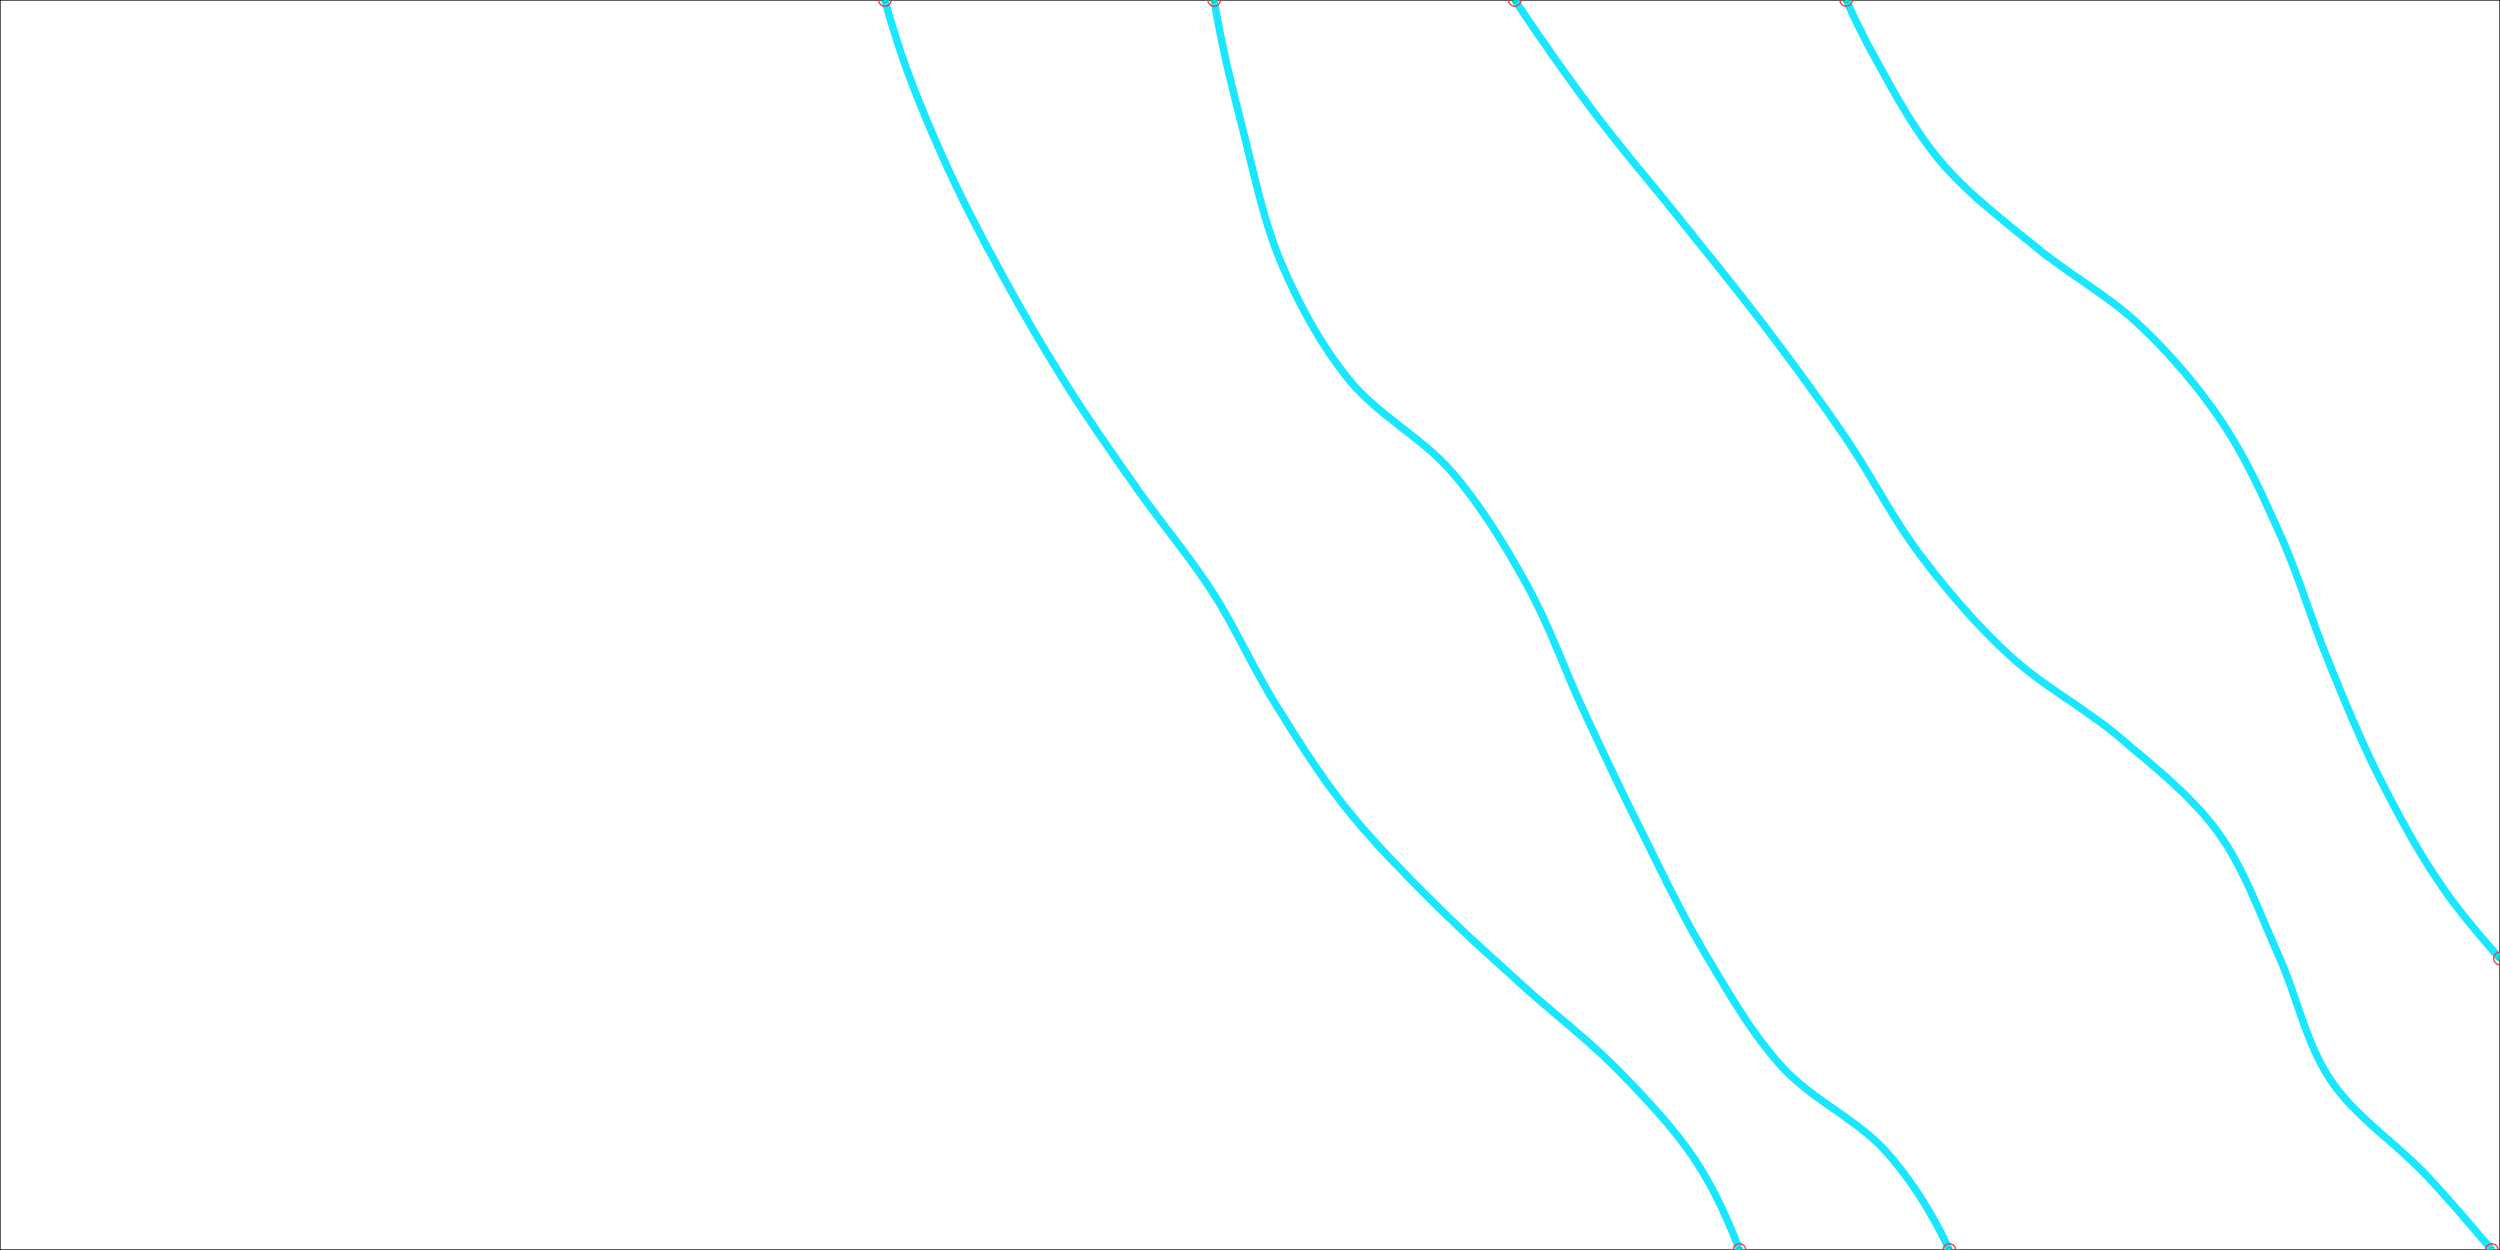
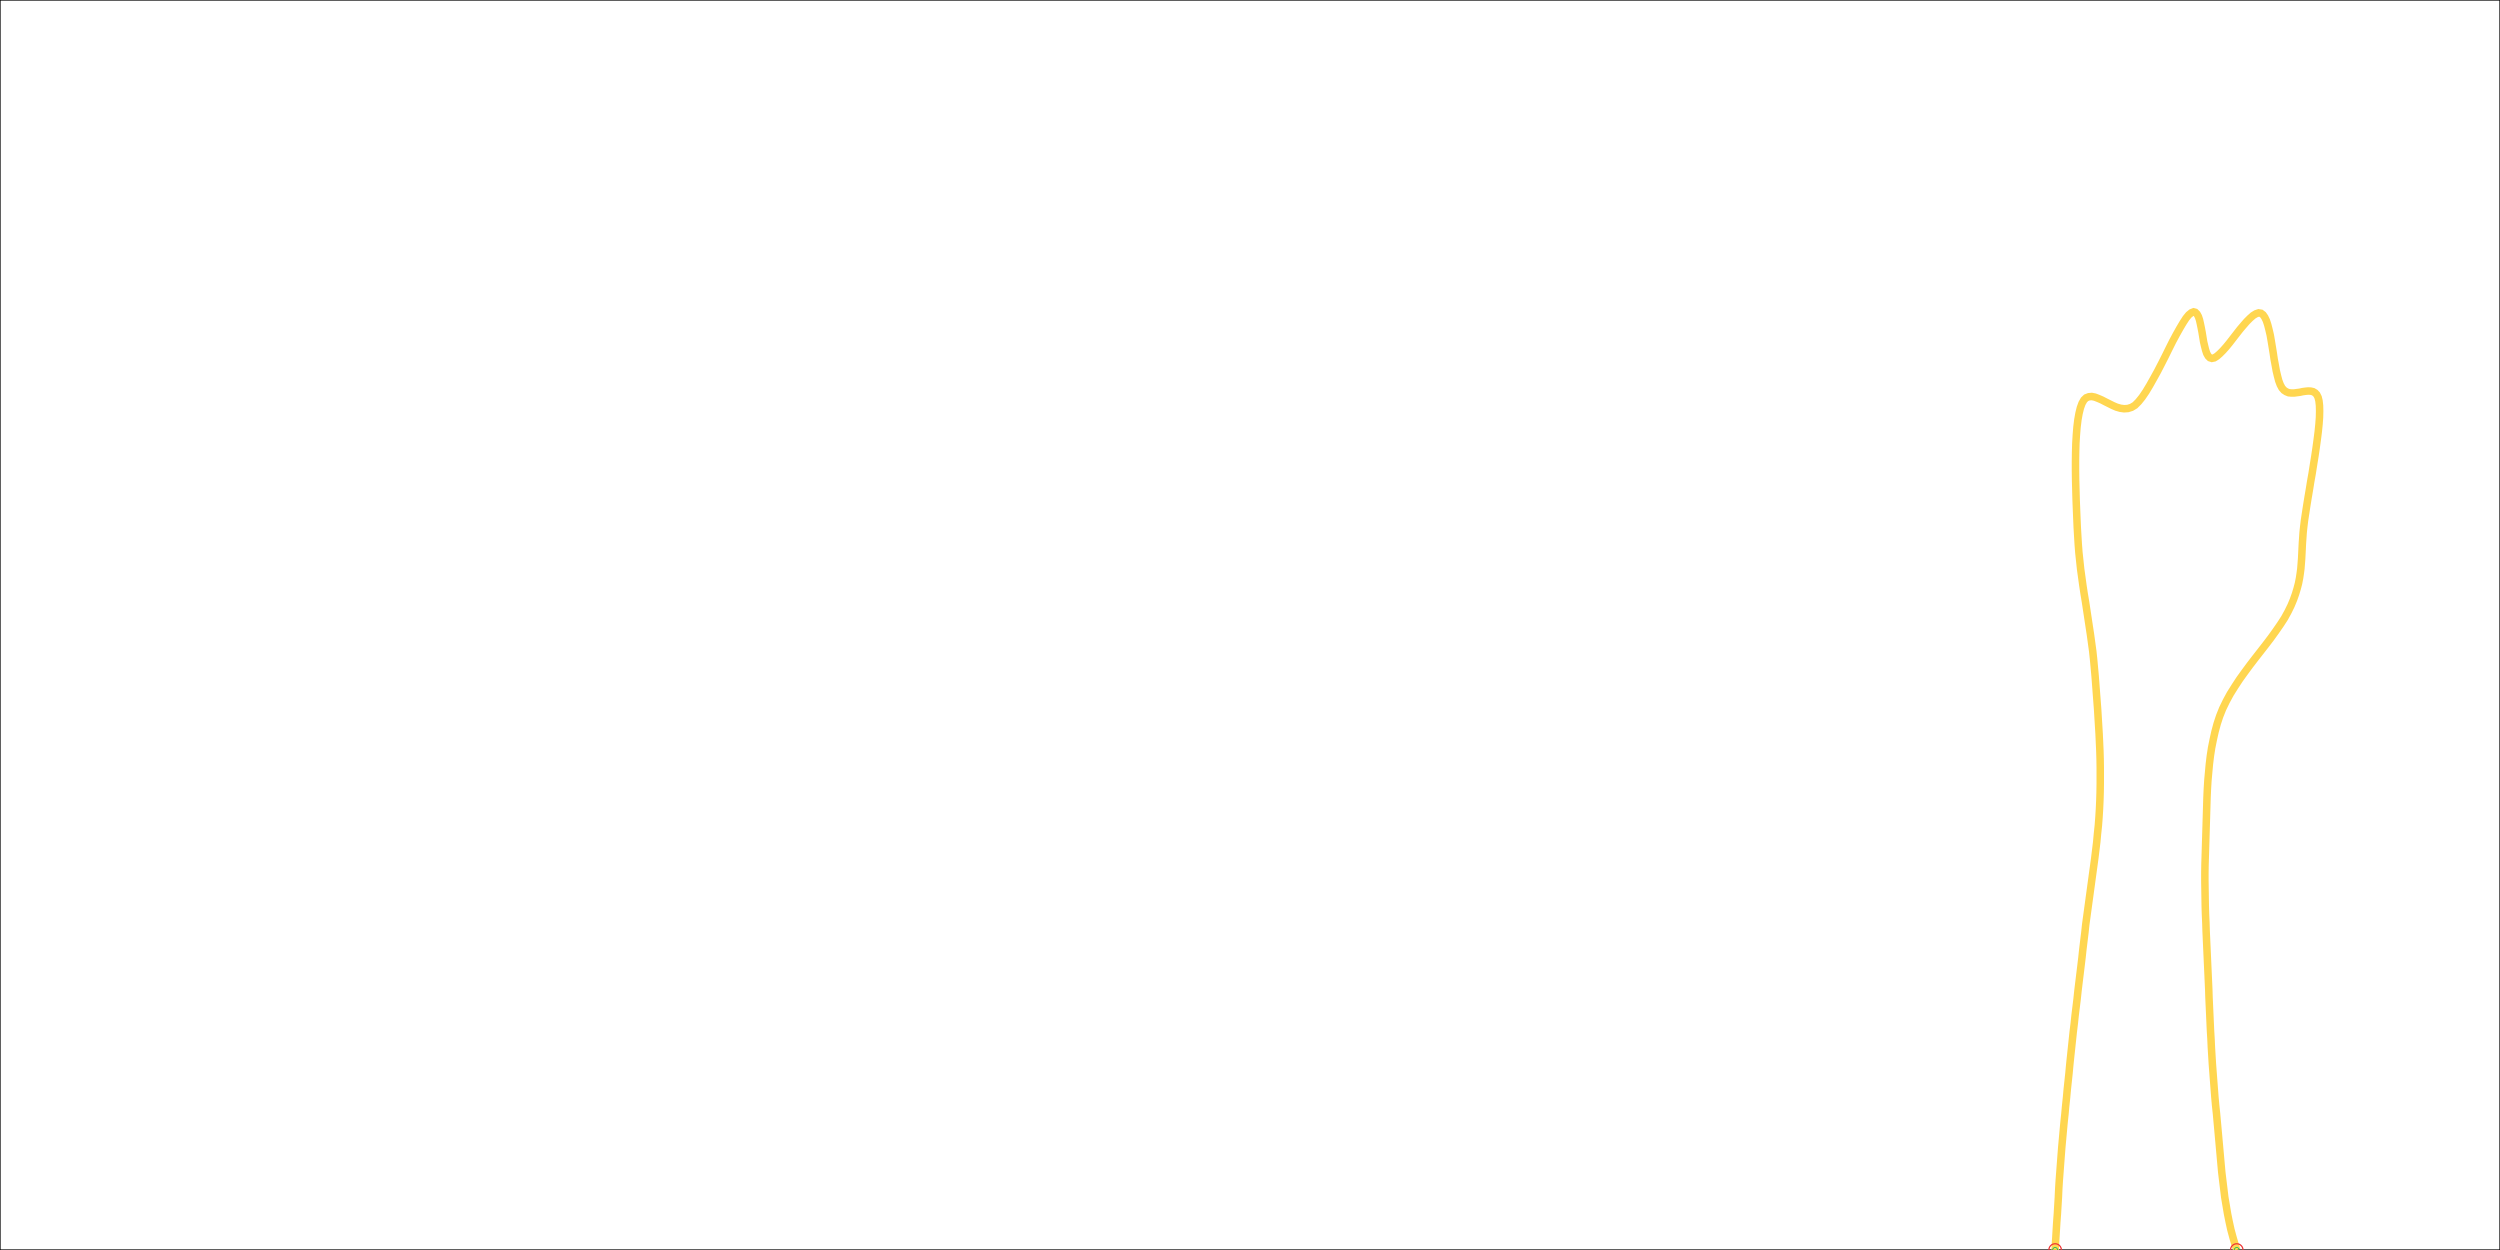
<svg xmlns="http://www.w3.org/2000/svg" width="2000mm" height="1000mm" viewBox="0 0 2000 1000">
  <g id="outline">
    <rect x="0" y="0" width="2000" height="1000" fill="none" stroke="#000" stroke-width="1" />
  </g>
  <g id="channels">
-     <path d="M 2000.0 766.8 L 1999.1 765.8 L 1994.8 760.9 L 1990.5 756.0 L 1986.3 751.1 L 1982.1 746.2 L 1978.0 741.2 L 1973.9 736.2 L 1969.9 731.2 L 1965.9 726.1 L 1962.0 721.0 L 1958.2 715.8 L 1954.5 710.5 L 1954.5 710.5 L 1950.9 705.2 L 1947.3 699.9 L 1943.8 694.5 L 1940.4 689.0 L 1937.0 683.5 L 1933.7 677.9 L 1930.4 672.4 L 1927.2 666.8 L 1924.1 661.1 L 1920.9 655.4 L 1917.9 649.7 L 1914.8 644.0 L 1911.8 638.3 L 1908.9 632.6 L 1905.9 626.8 L 1903.0 621.1 L 1903.0 621.1 L 1900.1 615.3 L 1897.3 609.5 L 1894.6 603.7 L 1891.9 597.8 L 1889.2 591.9 L 1886.6 586.0 L 1884.0 580.1 L 1881.4 574.2 L 1878.9 568.2 L 1876.4 562.3 L 1873.9 556.3 L 1871.4 550.3 L 1869.0 544.3 L 1866.5 538.4 L 1864.1 532.4 L 1861.7 526.4 L 1861.7 526.4 L 1859.3 520.4 L 1856.9 514.4 L 1854.7 508.3 L 1852.4 502.3 L 1850.2 496.2 L 1848.1 490.1 L 1845.9 484.0 L 1843.7 477.9 L 1841.6 471.8 L 1839.4 465.7 L 1837.1 459.7 L 1834.8 453.6 L 1832.5 447.6 L 1830.1 441.6 L 1827.6 435.7 L 1825.1 429.8 L 1825.1 429.8 L 1822.4 423.9 L 1819.8 418.0 L 1817.1 412.1 L 1814.4 406.2 L 1811.7 400.3 L 1809.0 394.4 L 1806.2 388.6 L 1803.3 382.7 L 1800.4 377.0 L 1797.4 371.2 L 1794.4 365.5 L 1791.2 359.9 L 1788.0 354.3 L 1784.7 348.8 L 1781.3 343.4 L 1777.8 338.0 L 1777.8 338.0 L 1774.2 332.7 L 1770.5 327.4 L 1766.7 322.2 L 1762.9 317.1 L 1758.9 311.9 L 1754.9 306.9 L 1750.8 301.9 L 1746.7 296.9 L 1742.4 292.0 L 1738.1 287.2 L 1733.8 282.4 L 1729.3 277.7 L 1724.9 273.1 L 1720.3 268.5 L 1715.7 264.0 L 1711.1 259.6 L 1711.1 259.6 L 1706.3 255.2 L 1701.5 251.1 L 1696.5 247.0 L 1691.4 243.1 L 1686.2 239.2 L 1681.0 235.4 L 1675.7 231.7 L 1670.4 228.0 L 1665.1 224.3 L 1659.7 220.6 L 1654.4 216.9 L 1649.1 213.1 L 1643.8 209.3 L 1638.6 205.5 L 1633.5 201.6 L 1628.5 197.5 L 1628.5 197.5 L 1623.5 193.4 L 1618.5 189.4 L 1613.4 185.3 L 1608.4 181.2 L 1603.4 177.1 L 1598.4 173.0 L 1593.4 168.8 L 1588.5 164.6 L 1583.6 160.4 L 1578.8 156.1 L 1574.0 151.7 L 1569.4 147.2 L 1564.8 142.7 L 1560.4 138.1 L 1556.1 133.4 L 1551.9 128.5 L 1551.9 128.5 L 1547.9 123.6 L 1544.0 118.5 L 1540.2 113.4 L 1536.5 108.1 L 1532.9 102.8 L 1529.4 97.4 L 1525.9 91.9 L 1522.6 86.3 L 1519.3 80.8 L 1516.0 75.1 L 1512.8 69.5 L 1509.7 63.8 L 1506.5 58.1 L 1503.4 52.5 L 1500.3 46.8 L 1497.2 41.1 L 1497.2 41.1 L 1494.1 35.5 L 1491.2 29.8 L 1488.3 24.0 L 1485.4 18.2 L 1482.6 12.4 L 1479.9 6.5 L 1477.2 0.7 L 1476.9 0.0" fill="none" stroke="#00e5ff" stroke-width="6.0" stroke-opacity="0.9" />
-     <path d="M 707.9 0.0 L 708.1 0.7 L 709.8 6.8 L 711.5 12.9 L 713.3 19.0 L 715.2 25.0 L 717.1 31.0 L 719.0 37.0 L 719.0 37.0 L 721.0 43.0 L 723.1 49.0 L 725.2 54.9 L 727.4 60.9 L 729.6 66.8 L 731.9 72.7 L 734.2 78.6 L 736.6 84.5 L 739.0 90.3 L 741.4 96.2 L 743.9 102.0 L 746.3 107.8 L 748.9 113.6 L 751.4 119.4 L 754.0 125.2 L 756.6 130.9 L 756.6 130.9 L 759.2 136.7 L 761.9 142.4 L 764.6 148.1 L 767.4 153.8 L 770.1 159.5 L 772.9 165.2 L 775.8 170.8 L 778.7 176.4 L 781.6 182.1 L 784.5 187.7 L 787.4 193.3 L 790.4 198.9 L 793.4 204.4 L 796.4 210.0 L 799.4 215.6 L 802.4 221.1 L 802.4 221.1 L 805.5 226.7 L 808.5 232.2 L 811.6 237.7 L 814.7 243.2 L 817.8 248.7 L 821.0 254.2 L 824.1 259.7 L 827.3 265.2 L 830.5 270.6 L 833.8 276.1 L 837.0 281.5 L 840.3 286.9 L 843.6 292.3 L 846.9 297.7 L 850.2 303.1 L 853.6 308.4 L 853.6 308.4 L 857.0 313.8 L 860.4 319.1 L 863.9 324.4 L 867.3 329.6 L 870.9 334.9 L 874.4 340.1 L 877.9 345.4 L 881.5 350.6 L 885.1 355.8 L 888.7 361.0 L 892.3 366.2 L 895.9 371.4 L 899.5 376.6 L 903.2 381.7 L 906.8 386.9 L 910.4 392.1 L 910.4 392.1 L 914.1 397.2 L 917.8 402.3 L 921.6 407.4 L 925.4 412.5 L 929.2 417.5 L 933.0 422.6 L 936.9 427.6 L 940.7 432.7 L 944.5 437.7 L 948.3 442.8 L 952.1 447.8 L 955.8 453.0 L 959.4 458.1 L 963.0 463.3 L 966.6 468.5 L 970.0 473.8 L 970.0 473.8 L 973.4 479.1 L 976.7 484.5 L 979.8 490.0 L 983.0 495.5 L 986.0 501.0 L 989.0 506.6 L 992.0 512.2 L 995.0 517.8 L 998.0 523.4 L 1000.9 529.0 L 1003.9 534.5 L 1007.0 540.1 L 1010.0 545.6 L 1013.1 551.1 L 1016.3 556.6 L 1019.6 562.0 L 1019.6 562.0 L 1022.9 567.4 L 1026.3 572.7 L 1029.6 578.1 L 1033.0 583.5 L 1036.4 588.8 L 1039.8 594.1 L 1043.2 599.4 L 1046.7 604.7 L 1050.2 610.0 L 1053.8 615.2 L 1057.4 620.4 L 1061.0 625.6 L 1064.8 630.7 L 1068.5 635.7 L 1072.3 640.8 L 1076.2 645.7 L 1076.2 645.7 L 1080.2 650.6 L 1084.2 655.5 L 1088.2 660.3 L 1092.4 665.1 L 1096.6 669.8 L 1100.8 674.5 L 1105.1 679.2 L 1109.4 683.8 L 1113.8 688.4 L 1118.2 693.0 L 1122.6 697.5 L 1127.0 702.1 L 1131.4 706.6 L 1135.9 711.1 L 1140.3 715.6 L 1144.8 720.0 L 1144.8 720.0 L 1149.3 724.5 L 1153.8 728.9 L 1158.3 733.3 L 1162.9 737.7 L 1167.5 742.1 L 1172.1 746.4 L 1176.7 750.7 L 1181.4 755.0 L 1186.0 759.3 L 1190.7 763.5 L 1195.4 767.8 L 1200.1 772.0 L 1204.8 776.3 L 1209.5 780.5 L 1214.1 784.8 L 1218.8 789.0 L 1218.8 789.0 L 1223.5 793.3 L 1228.3 797.4 L 1233.1 801.6 L 1237.9 805.7 L 1242.7 809.8 L 1247.5 813.9 L 1252.4 818.0 L 1257.2 822.1 L 1262.0 826.2 L 1266.8 830.4 L 1271.6 834.5 L 1276.3 838.8 L 1280.9 843.0 L 1285.5 847.4 L 1290.0 851.7 L 1294.5 856.2 L 1294.5 856.2 L 1298.9 860.7 L 1303.3 865.3 L 1307.7 869.8 L 1312.0 874.4 L 1316.4 879.1 L 1320.7 883.8 L 1324.9 888.5 L 1329.1 893.2 L 1333.3 898.0 L 1337.3 902.9 L 1341.3 907.8 L 1345.2 912.8 L 1348.9 917.8 L 1352.6 922.9 L 1356.1 928.1 L 1359.5 933.4 L 1359.5 933.4 L 1362.8 938.7 L 1365.9 944.1 L 1369.0 949.6 L 1371.9 955.2 L 1374.7 960.8 L 1377.5 966.5 L 1380.1 972.3 L 1382.7 978.1 L 1385.2 983.9 L 1387.6 989.8 L 1389.9 995.7 L 1391.6 1000.0" fill="none" stroke="#00e5ff" stroke-width="6.0" stroke-opacity="0.9" />
-     <path d="M 1559.5 1000.0 L 1557.4 995.6 L 1554.5 989.6 L 1551.4 983.6 L 1548.2 977.7 L 1544.9 971.9 L 1541.5 966.1 L 1538.0 960.3 L 1534.4 954.7 L 1530.6 949.1 L 1526.8 943.7 L 1522.8 938.3 L 1518.7 933.0 L 1514.5 927.8 L 1510.2 922.8 L 1510.2 922.8 L 1505.7 917.9 L 1500.9 913.2 L 1495.9 908.7 L 1490.6 904.4 L 1485.2 900.2 L 1479.7 896.2 L 1474.0 892.1 L 1468.4 888.1 L 1462.7 884.2 L 1457.0 880.1 L 1451.4 876.1 L 1445.9 871.9 L 1440.6 867.6 L 1435.4 863.1 L 1430.4 858.5 L 1425.7 853.6 L 1425.7 853.6 L 1421.3 848.6 L 1416.9 843.4 L 1412.7 838.1 L 1408.5 832.7 L 1404.5 827.2 L 1400.6 821.6 L 1396.7 816.0 L 1393.0 810.2 L 1389.3 804.5 L 1385.6 798.6 L 1382.0 792.8 L 1378.5 786.9 L 1374.9 781.0 L 1371.4 775.1 L 1367.9 769.2 L 1364.4 763.4 L 1364.4 763.4 L 1361.0 757.5 L 1357.6 751.6 L 1354.2 745.6 L 1350.9 739.6 L 1347.7 733.6 L 1344.5 727.6 L 1341.4 721.5 L 1338.2 715.4 L 1335.1 709.3 L 1332.1 703.2 L 1329.0 697.0 L 1326.0 690.9 L 1322.9 684.8 L 1319.9 678.6 L 1316.9 672.5 L 1313.8 666.4 L 1313.8 666.4 L 1310.8 660.3 L 1307.7 654.2 L 1304.7 648.0 L 1301.7 641.9 L 1298.7 635.7 L 1295.7 629.6 L 1292.8 623.4 L 1289.8 617.2 L 1286.9 611.1 L 1284.0 604.9 L 1281.0 598.7 L 1278.1 592.5 L 1275.2 586.3 L 1272.3 580.1 L 1269.4 574.0 L 1266.6 567.8 L 1266.6 567.8 L 1263.7 561.5 L 1260.9 555.3 L 1258.2 549.0 L 1255.5 542.7 L 1252.9 536.4 L 1250.2 530.0 L 1247.6 523.7 L 1244.9 517.4 L 1242.2 511.1 L 1239.5 504.8 L 1236.7 498.6 L 1233.9 492.4 L 1230.9 486.2 L 1227.9 480.1 L 1224.8 474.0 L 1221.6 468.1 L 1221.6 468.1 L 1218.3 462.1 L 1214.9 456.2 L 1211.5 450.2 L 1208.1 444.3 L 1204.6 438.5 L 1201.0 432.6 L 1197.4 426.8 L 1193.7 421.1 L 1190.0 415.4 L 1186.1 409.7 L 1182.2 404.1 L 1178.2 398.6 L 1174.1 393.2 L 1170.0 387.8 L 1165.7 382.6 L 1161.3 377.4 L 1161.3 377.4 L 1156.8 372.4 L 1152.0 367.6 L 1147.0 362.9 L 1141.8 358.4 L 1136.5 354.0 L 1131.1 349.7 L 1125.7 345.4 L 1120.2 341.2 L 1114.8 336.9 L 1109.4 332.6 L 1104.0 328.2 L 1098.8 323.8 L 1093.8 319.2 L 1088.9 314.5 L 1084.2 309.6 L 1079.8 304.5 L 1079.8 304.5 L 1075.6 299.3 L 1071.6 293.9 L 1067.6 288.4 L 1063.7 282.8 L 1060.0 277.2 L 1056.3 271.4 L 1052.8 265.6 L 1049.3 259.7 L 1046.0 253.8 L 1042.8 247.7 L 1039.6 241.7 L 1036.5 235.6 L 1033.6 229.4 L 1030.7 223.3 L 1027.9 217.1 L 1025.2 210.9 L 1025.2 210.9 L 1022.6 204.6 L 1020.2 198.3 L 1017.9 191.9 L 1015.8 185.5 L 1013.7 178.9 L 1011.7 172.4 L 1009.9 165.8 L 1008.1 159.2 L 1006.3 152.5 L 1004.6 145.8 L 1003.0 139.2 L 1001.4 132.5 L 999.7 125.8 L 998.1 119.1 L 996.5 112.5 L 994.8 105.8 L 994.8 105.8 L 993.1 99.2 L 991.4 92.6 L 989.8 86.0 L 988.1 79.3 L 986.5 72.7 L 984.9 66.0 L 983.3 59.4 L 981.7 52.7 L 980.2 46.0 L 978.8 39.3 L 977.4 32.7 L 976.0 26.0 L 974.7 19.3 L 973.4 12.5 L 972.3 5.8 L 971.3 0.0" fill="none" stroke="#00e5ff" stroke-width="6.0" stroke-opacity="0.9" />
-     <path d="M 1211.8 0.0 L 1213.2 2.1 L 1213.2 2.1 L 1217.0 7.7 L 1220.8 13.4 L 1224.7 19.1 L 1228.5 24.7 L 1232.4 30.3 L 1236.3 35.9 L 1240.2 41.6 L 1244.1 47.2 L 1248.1 52.7 L 1252.1 58.3 L 1256.1 63.8 L 1260.1 69.4 L 1264.1 74.9 L 1268.2 80.4 L 1272.2 85.9 L 1276.3 91.3 L 1276.3 91.3 L 1280.5 96.8 L 1284.7 102.2 L 1288.9 107.6 L 1293.1 112.9 L 1297.4 118.2 L 1301.7 123.6 L 1306.0 128.9 L 1310.3 134.2 L 1314.7 139.4 L 1319.0 144.7 L 1323.4 150.0 L 1327.7 155.3 L 1332.0 160.6 L 1336.3 165.9 L 1340.6 171.2 L 1344.9 176.5 L 1344.9 176.5 L 1349.2 181.9 L 1353.5 187.2 L 1357.7 192.6 L 1362.0 197.9 L 1366.3 203.2 L 1370.6 208.5 L 1374.9 213.9 L 1379.1 219.2 L 1383.4 224.6 L 1387.6 229.9 L 1391.9 235.3 L 1396.1 240.7 L 1400.3 246.1 L 1404.5 251.5 L 1408.7 256.9 L 1412.8 262.3 L 1412.8 262.3 L 1416.9 267.8 L 1421.0 273.2 L 1425.1 278.7 L 1429.2 284.2 L 1433.3 289.7 L 1437.4 295.2 L 1441.4 300.7 L 1445.4 306.2 L 1449.4 311.7 L 1453.4 317.3 L 1457.4 322.8 L 1461.4 328.4 L 1465.3 334.0 L 1469.2 339.6 L 1473.1 345.3 L 1476.9 350.9 L 1476.9 350.9 L 1480.7 356.6 L 1484.4 362.3 L 1488.1 368.1 L 1491.7 374.0 L 1495.2 379.8 L 1498.7 385.7 L 1502.3 391.6 L 1505.8 397.5 L 1509.3 403.4 L 1512.9 409.2 L 1516.5 415.0 L 1520.1 420.8 L 1523.9 426.5 L 1527.7 432.1 L 1531.6 437.7 L 1535.6 443.2 L 1535.6 443.2 L 1539.8 448.6 L 1543.9 454.0 L 1548.1 459.4 L 1552.4 464.7 L 1556.7 470.0 L 1561.1 475.2 L 1565.5 480.4 L 1570.0 485.6 L 1574.5 490.7 L 1579.1 495.8 L 1583.8 500.7 L 1588.5 505.7 L 1593.3 510.5 L 1598.1 515.3 L 1603.0 520.0 L 1608.0 524.6 L 1608.0 524.6 L 1613.0 529.1 L 1618.3 533.5 L 1623.6 537.7 L 1629.0 541.9 L 1634.6 545.9 L 1640.1 549.9 L 1645.8 553.8 L 1651.4 557.7 L 1657.1 561.5 L 1662.8 565.4 L 1668.4 569.3 L 1674.0 573.3 L 1679.6 577.3 L 1685.1 581.4 L 1690.4 585.6 L 1695.7 589.9 L 1695.7 589.9 L 1700.9 594.3 L 1706.1 598.8 L 1711.4 603.2 L 1716.7 607.6 L 1721.9 612.1 L 1727.1 616.6 L 1732.3 621.1 L 1737.4 625.7 L 1742.4 630.4 L 1747.4 635.1 L 1752.2 640.0 L 1756.9 644.9 L 1761.5 649.9 L 1765.9 655.0 L 1770.1 660.2 L 1774.2 665.6 L 1774.2 665.6 L 1778.0 671.1 L 1781.7 676.7 L 1785.2 682.5 L 1788.5 688.4 L 1791.7 694.4 L 1794.7 700.4 L 1797.7 706.6 L 1800.6 712.8 L 1803.3 719.1 L 1806.1 725.4 L 1808.8 731.7 L 1811.5 738.1 L 1814.2 744.4 L 1816.9 750.7 L 1819.6 757.0 L 1822.4 763.2 L 1822.4 763.2 L 1825.1 769.5 L 1827.7 775.8 L 1830.1 782.3 L 1832.5 788.7 L 1834.8 795.3 L 1837.0 801.8 L 1839.3 808.3 L 1841.6 814.9 L 1843.9 821.3 L 1846.3 827.7 L 1848.9 834.1 L 1851.5 840.3 L 1854.4 846.4 L 1857.5 852.4 L 1860.8 858.2 L 1864.4 863.9 L 1864.4 863.9 L 1868.2 869.3 L 1872.4 874.6 L 1876.7 879.7 L 1881.3 884.7 L 1886.1 889.5 L 1891.0 894.2 L 1896.0 898.9 L 1901.1 903.5 L 1906.3 908.1 L 1911.5 912.6 L 1916.7 917.2 L 1921.8 921.8 L 1926.9 926.4 L 1931.9 931.1 L 1936.8 935.9 L 1941.6 940.8 L 1941.6 940.8 L 1946.2 945.8 L 1950.8 950.8 L 1955.3 955.9 L 1959.9 961.0 L 1964.4 966.1 L 1968.9 971.2 L 1973.3 976.4 L 1977.8 981.6 L 1982.2 986.8 L 1986.6 991.9 L 1991.1 997.1 L 1993.6 1000.0" fill="none" stroke="#00e5ff" stroke-width="6.0" stroke-opacity="0.9" />
+     <path d="M 1644.1 1000.0 L 1644.2 997.9 L 1644.6 991.2 L 1645.0 984.5 L 1645.4 977.9 L 1645.9 971.2 L 1646.3 964.5 L 1646.7 957.9 L 1646.7 957.9 L 1647.0 951.2 L 1647.4 944.6 L 1647.9 938.0 L 1648.4 931.3 L 1648.9 924.7 L 1649.4 918.1 L 1650.0 911.5 L 1650.6 904.8 L 1651.2 898.2 L 1651.9 891.6 L 1652.5 885.0 L 1653.2 878.3 L 1653.8 871.7 L 1654.5 865.1 L 1655.2 858.5 L 1655.8 851.9 L 1655.8 851.9 L 1656.5 845.2 L 1657.2 838.6 L 1657.9 832.0 L 1658.6 825.4 L 1659.4 818.8 L 1660.1 812.2 L 1660.9 805.6 L 1661.7 799.0 L 1662.4 792.4 L 1663.2 785.8 L 1664.0 779.2 L 1664.8 772.6 L 1665.6 765.9 L 1666.3 759.3 L 1667.1 752.7 L 1667.9 746.1 L 1667.9 746.1 L 1668.6 739.5 L 1669.5 732.9 L 1670.4 726.3 L 1671.3 719.7 L 1672.2 713.1 L 1673.1 706.5 L 1674.0 699.9 L 1674.9 693.3 L 1675.8 686.7 L 1676.6 680.1 L 1677.4 673.5 L 1678.0 666.9 L 1678.7 660.3 L 1679.2 653.6 L 1679.6 647.0 L 1679.9 640.4 L 1679.9 640.4 L 1680.1 633.8 L 1680.2 627.2 L 1680.2 620.5 L 1680.2 613.9 L 1680.1 607.3 L 1679.9 600.6 L 1679.6 594.0 L 1679.3 587.3 L 1678.9 580.7 L 1678.5 574.1 L 1678.1 567.4 L 1677.6 560.8 L 1677.1 554.2 L 1676.6 547.5 L 1676.1 540.9 L 1675.5 534.3 L 1675.5 534.3 L 1674.9 527.7 L 1674.2 521.1 L 1673.3 514.5 L 1672.4 507.9 L 1671.4 501.3 L 1670.4 494.7 L 1669.4 488.1 L 1668.4 481.5 L 1667.3 474.9 L 1666.3 468.3 L 1665.4 461.7 L 1664.5 455.2 L 1663.8 448.6 L 1663.1 442.0 L 1662.6 435.4 L 1662.2 428.7 L 1662.2 428.7 L 1661.8 421.9 L 1661.5 414.8 L 1661.2 407.3 L 1660.9 399.7 L 1660.7 392.0 L 1660.5 384.3 L 1660.4 376.6 L 1660.4 369.0 L 1660.5 361.7 L 1660.7 354.6 L 1661.1 347.9 L 1661.6 341.6 L 1662.3 335.9 L 1663.2 330.8 L 1664.3 326.3 L 1665.6 322.7 L 1665.6 322.7 L 1667.2 319.9 L 1669.0 318.2 L 1671.1 317.4 L 1673.4 317.2 L 1675.9 317.7 L 1678.5 318.7 L 1681.3 319.9 L 1684.2 321.4 L 1687.2 322.9 L 1690.2 324.4 L 1693.2 325.7 L 1696.3 326.6 L 1699.3 327.0 L 1702.3 326.8 L 1705.2 325.9 L 1708.0 324.2 L 1708.0 324.2 L 1710.8 321.4 L 1713.7 317.8 L 1716.7 313.4 L 1719.7 308.4 L 1722.8 302.9 L 1726.0 297.1 L 1729.1 291.1 L 1732.2 285.0 L 1735.2 278.9 L 1738.1 273.1 L 1741.0 267.7 L 1743.8 262.7 L 1746.4 258.3 L 1748.8 254.6 L 1751.0 251.9 L 1753.1 250.2 L 1753.1 250.2 L 1754.8 249.5 L 1756.3 249.9 L 1757.6 251.2 L 1758.7 253.2 L 1759.6 255.9 L 1760.3 259.0 L 1761.0 262.4 L 1761.7 266.1 L 1762.3 269.8 L 1762.9 273.5 L 1763.7 276.9 L 1764.5 280.1 L 1765.4 282.8 L 1766.6 284.9 L 1767.9 286.2 L 1769.5 286.7 L 1769.5 286.7 L 1771.4 286.3 L 1773.5 285.0 L 1775.8 283.0 L 1778.3 280.5 L 1780.9 277.6 L 1783.6 274.3 L 1786.3 270.8 L 1789.1 267.2 L 1791.9 263.6 L 1794.7 260.3 L 1797.4 257.2 L 1800.0 254.6 L 1802.5 252.4 L 1804.8 251.0 L 1806.9 250.3 L 1808.8 250.6 L 1808.8 250.6 L 1810.4 251.8 L 1811.8 253.8 L 1813.1 256.5 L 1814.2 259.9 L 1815.2 263.8 L 1816.2 268.1 L 1817.0 272.7 L 1817.8 277.6 L 1818.6 282.5 L 1819.3 287.3 L 1820.2 292.1 L 1821.0 296.6 L 1822.0 300.8 L 1823.0 304.6 L 1824.2 307.8 L 1825.6 310.4 L 1825.6 310.4 L 1827.2 312.2 L 1829.0 313.4 L 1831.0 314.2 L 1833.1 314.4 L 1835.3 314.4 L 1837.6 314.1 L 1839.9 313.8 L 1842.2 313.3 L 1844.4 313.0 L 1846.6 312.8 L 1848.6 312.9 L 1850.4 313.3 L 1852.1 314.3 L 1853.4 315.7 L 1854.5 317.9 L 1855.2 320.8 L 1855.2 320.8 L 1855.6 324.5 L 1855.7 328.8 L 1855.6 333.8 L 1855.2 339.3 L 1854.6 345.3 L 1853.8 351.6 L 1852.9 358.2 L 1851.9 365.0 L 1850.8 371.8 L 1849.7 378.8 L 1848.5 385.6 L 1847.4 392.4 L 1846.3 398.9 L 1845.3 405.1 L 1844.4 411.0 L 1843.6 416.3 L 1843.6 416.3 L 1843.0 421.3 L 1842.5 426.0 L 1842.2 430.5 L 1841.9 434.8 L 1841.7 439.0 L 1841.5 443.0 L 1841.3 447.0 L 1841.0 450.9 L 1840.7 454.8 L 1840.2 458.7 L 1839.6 462.6 L 1838.8 466.7 L 1837.7 470.9 L 1836.4 475.2 L 1834.8 479.7 L 1832.8 484.5 L 1832.8 484.5 L 1830.4 489.4 L 1827.6 494.5 L 1824.3 499.6 L 1820.7 504.8 L 1816.9 510.1 L 1812.8 515.5 L 1808.6 520.9 L 1804.3 526.4 L 1800.0 532.0 L 1795.8 537.7 L 1791.7 543.4 L 1787.9 549.2 L 1784.2 555.1 L 1781.0 561.0 L 1778.1 567.0 L 1775.7 573.0 L 1775.7 573.0 L 1773.7 579.1 L 1772.0 585.4 L 1770.6 591.7 L 1769.3 598.2 L 1768.3 604.7 L 1767.5 611.3 L 1766.9 617.9 L 1766.3 624.6 L 1765.9 631.3 L 1765.6 638.0 L 1765.4 644.8 L 1765.2 651.6 L 1765.0 658.3 L 1764.8 665.0 L 1764.6 671.7 L 1764.4 678.4 L 1764.4 678.4 L 1764.2 685.0 L 1764.0 691.6 L 1763.9 698.3 L 1763.9 704.9 L 1764.0 711.5 L 1764.1 718.2 L 1764.2 724.9 L 1764.4 731.5 L 1764.7 738.2 L 1764.9 744.8 L 1765.2 751.5 L 1765.5 758.2 L 1765.8 764.8 L 1766.1 771.5 L 1766.4 778.1 L 1766.7 784.8 L 1766.7 784.8 L 1767.0 791.4 L 1767.2 798.0 L 1767.5 804.7 L 1767.8 811.3 L 1768.1 818.0 L 1768.4 824.6 L 1768.8 831.3 L 1769.1 837.9 L 1769.5 844.6 L 1769.9 851.2 L 1770.4 857.8 L 1770.9 864.5 L 1771.4 871.1 L 1771.9 877.7 L 1772.5 884.3 L 1773.2 890.9 L 1773.2 890.9 L 1773.8 897.6 L 1774.4 904.2 L 1775.0 910.9 L 1775.6 917.6 L 1776.2 924.3 L 1776.8 931.0 L 1777.4 937.7 L 1778.2 944.4 L 1779.0 951.0 L 1779.8 957.7 L 1780.9 964.2 L 1782.0 970.8 L 1783.3 977.3 L 1784.7 983.7 L 1786.4 990.0 L 1788.2 996.2 L 1788.2 996.2 L 1789.4 1000.0" fill="none" stroke="#ffd23d" stroke-width="6.0" stroke-opacity="0.9" />
  </g>
  <g id="clips">
-     <circle cx="2000.0" cy="766.8" r="2" fill="none" stroke="#0b5" stroke-width="0.6" />
-     <circle cx="1476.9" cy="0.0" r="2" fill="none" stroke="#0b5" stroke-width="0.6" />
-     <circle cx="707.9" cy="0.0" r="2" fill="none" stroke="#0b5" stroke-width="0.6" />
-     <circle cx="1391.6" cy="1000.0" r="2" fill="none" stroke="#0b5" stroke-width="0.6" />
-     <circle cx="1559.5" cy="1000.0" r="2" fill="none" stroke="#0b5" stroke-width="0.6" />
-     <circle cx="971.3" cy="0.0" r="2" fill="none" stroke="#0b5" stroke-width="0.6" />
-     <circle cx="1211.8" cy="0.0" r="2" fill="none" stroke="#0b5" stroke-width="0.6" />
-     <circle cx="1993.6" cy="1000.0" r="2" fill="none" stroke="#0b5" stroke-width="0.6" />
+     <circle cx="1644.1" cy="1000.0" r="2" fill="none" stroke="#0b5" stroke-width="0.6" />
+     <circle cx="1789.4" cy="1000.0" r="2" fill="none" stroke="#0b5" stroke-width="0.6" />
  </g>
  <g id="power">
-     <circle cx="2000.0" cy="766.8" r="5" fill="none" stroke="#e33" stroke-width="1" />
-     <circle cx="1476.9" cy="0.0" r="5" fill="none" stroke="#e33" stroke-width="1" />
-     <circle cx="707.9" cy="0.0" r="5" fill="none" stroke="#e33" stroke-width="1" />
-     <circle cx="1391.6" cy="1000.0" r="5" fill="none" stroke="#e33" stroke-width="1" />
-     <circle cx="1559.5" cy="1000.0" r="5" fill="none" stroke="#e33" stroke-width="1" />
-     <circle cx="971.3" cy="0.0" r="5" fill="none" stroke="#e33" stroke-width="1" />
-     <circle cx="1211.8" cy="0.0" r="5" fill="none" stroke="#e33" stroke-width="1" />
-     <circle cx="1993.5" cy="1000.0" r="5" fill="none" stroke="#e33" stroke-width="1" />
+     <circle cx="1644.1" cy="1000.0" r="5" fill="none" stroke="#e33" stroke-width="1" />
+     <circle cx="1789.4" cy="1000.0" r="5" fill="none" stroke="#e33" stroke-width="1" />
  </g>
</svg>
